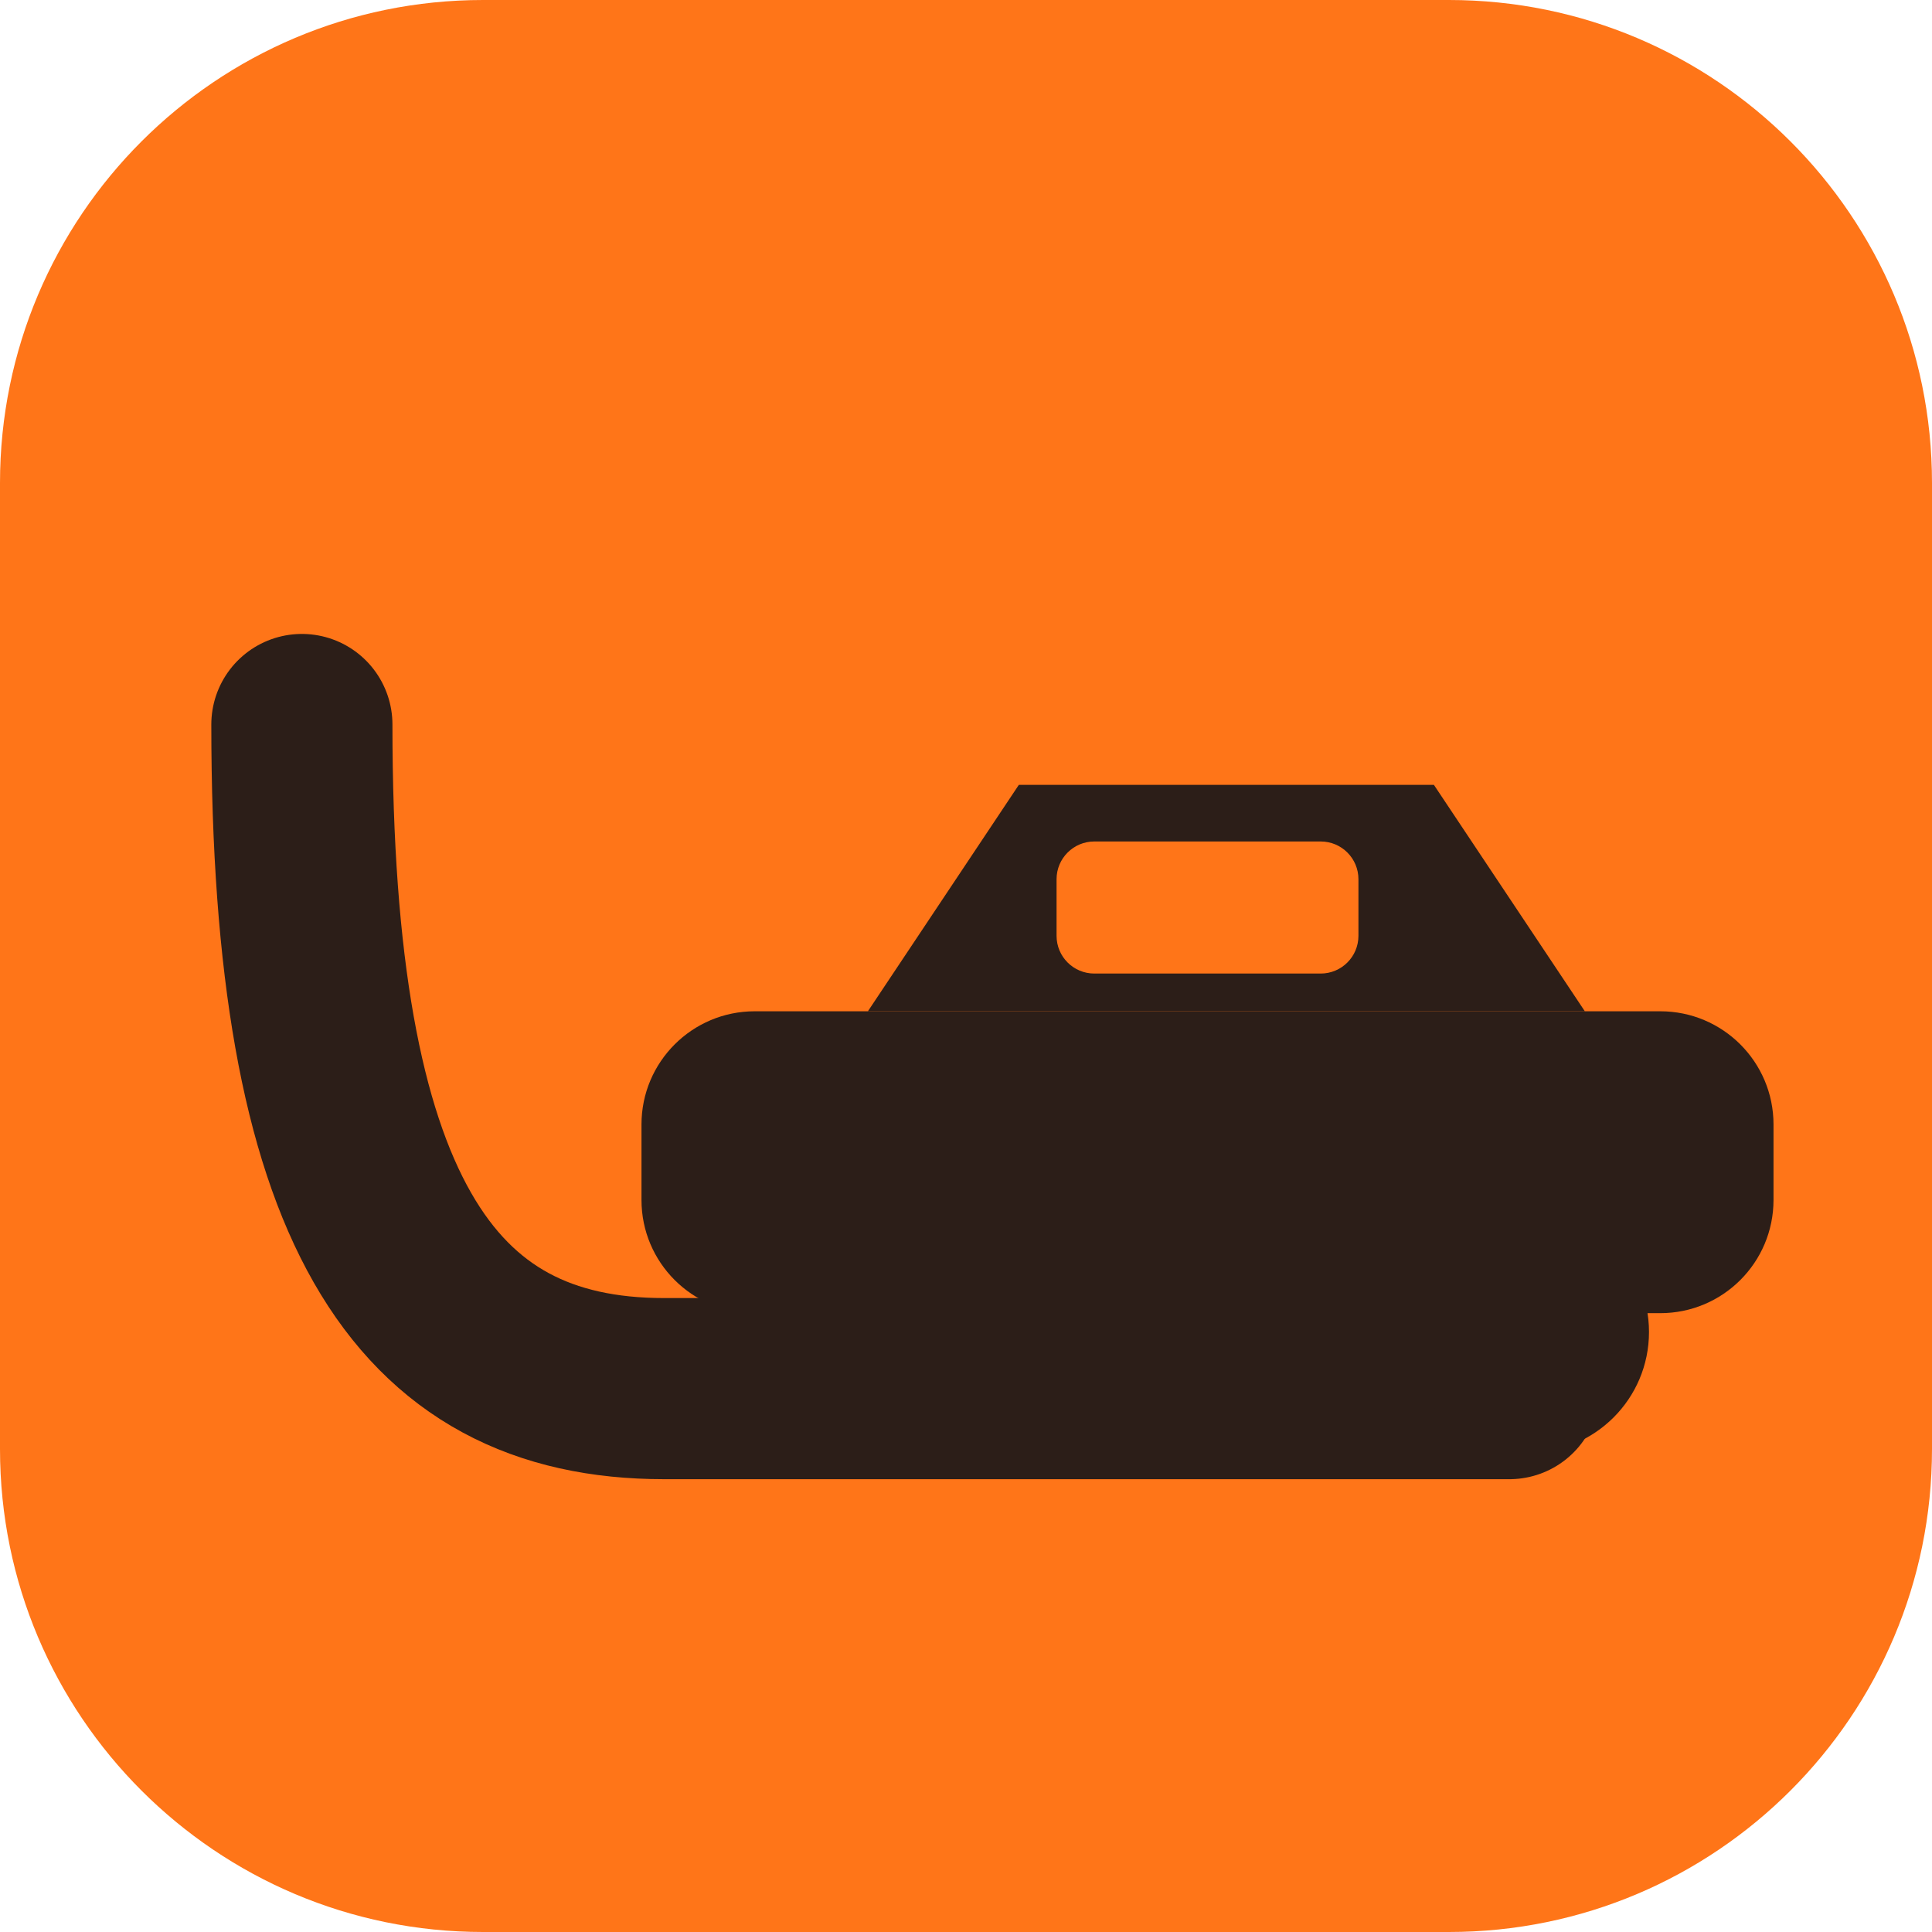
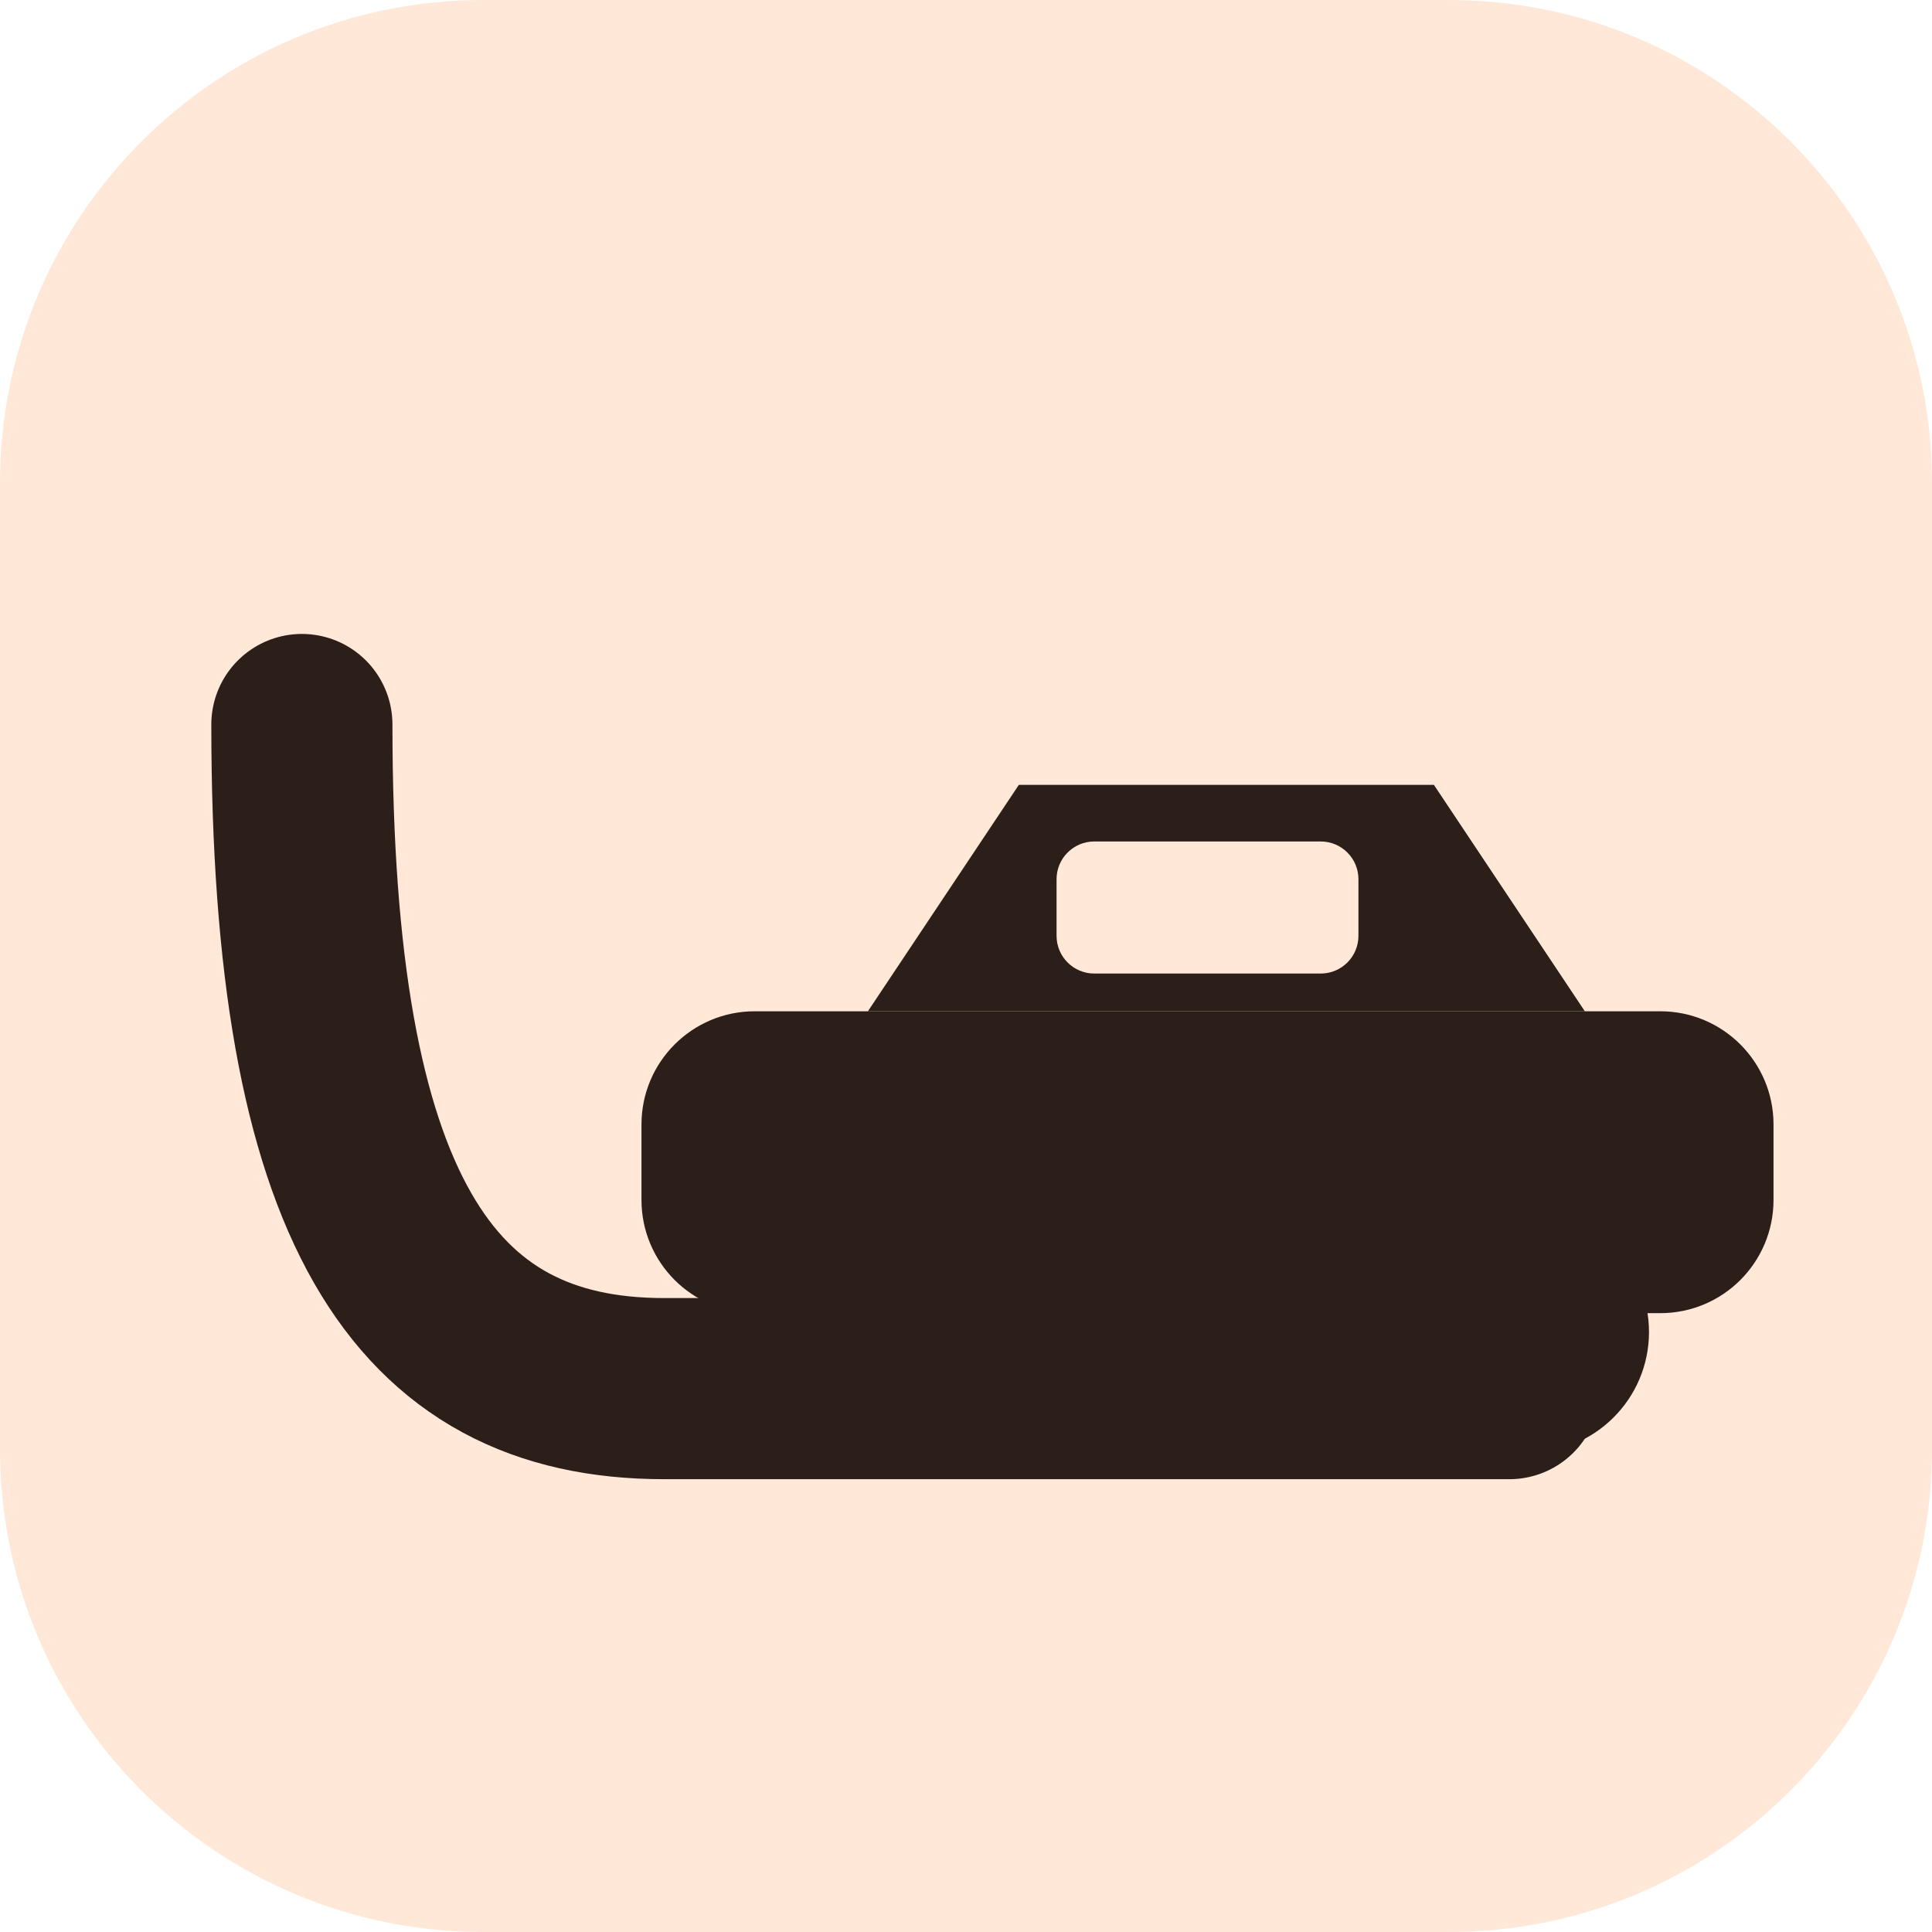
<svg xmlns="http://www.w3.org/2000/svg" viewBox="0 0 64 64">
-   <rect width="64" height="64" rx="16" fill="#FF7518" />
+   <rect width="64" height="64" rx="16" fill="#FFE8D7" />
  <path d="M10 24 C10 40 14 46 22 46 L50 46" fill="none" stroke="#2C1E18" stroke-width="6" stroke-linecap="round" />
  <g transform="translate(40 46) scale(1.25)" fill="#2C1E18">
    <rect x="-15" y="-10" width="30" height="8" rx="3" />
    <path d="M-9 -10 L-5 -16 H6 L10 -10Z" />
-     <rect x="-4" y="-14.5" width="8" height="3.5" rx="1" fill="#FF7518" />
+     <rect x="-4" y="-14.5" width="8" height="3.5" rx="1" fill="#FFE8D7" />
    <circle cx="-8.5" cy="-1.5" r="3.2" />
    <circle cx="8.5" cy="-1.5" r="3.2" />
  </g>
</svg>
